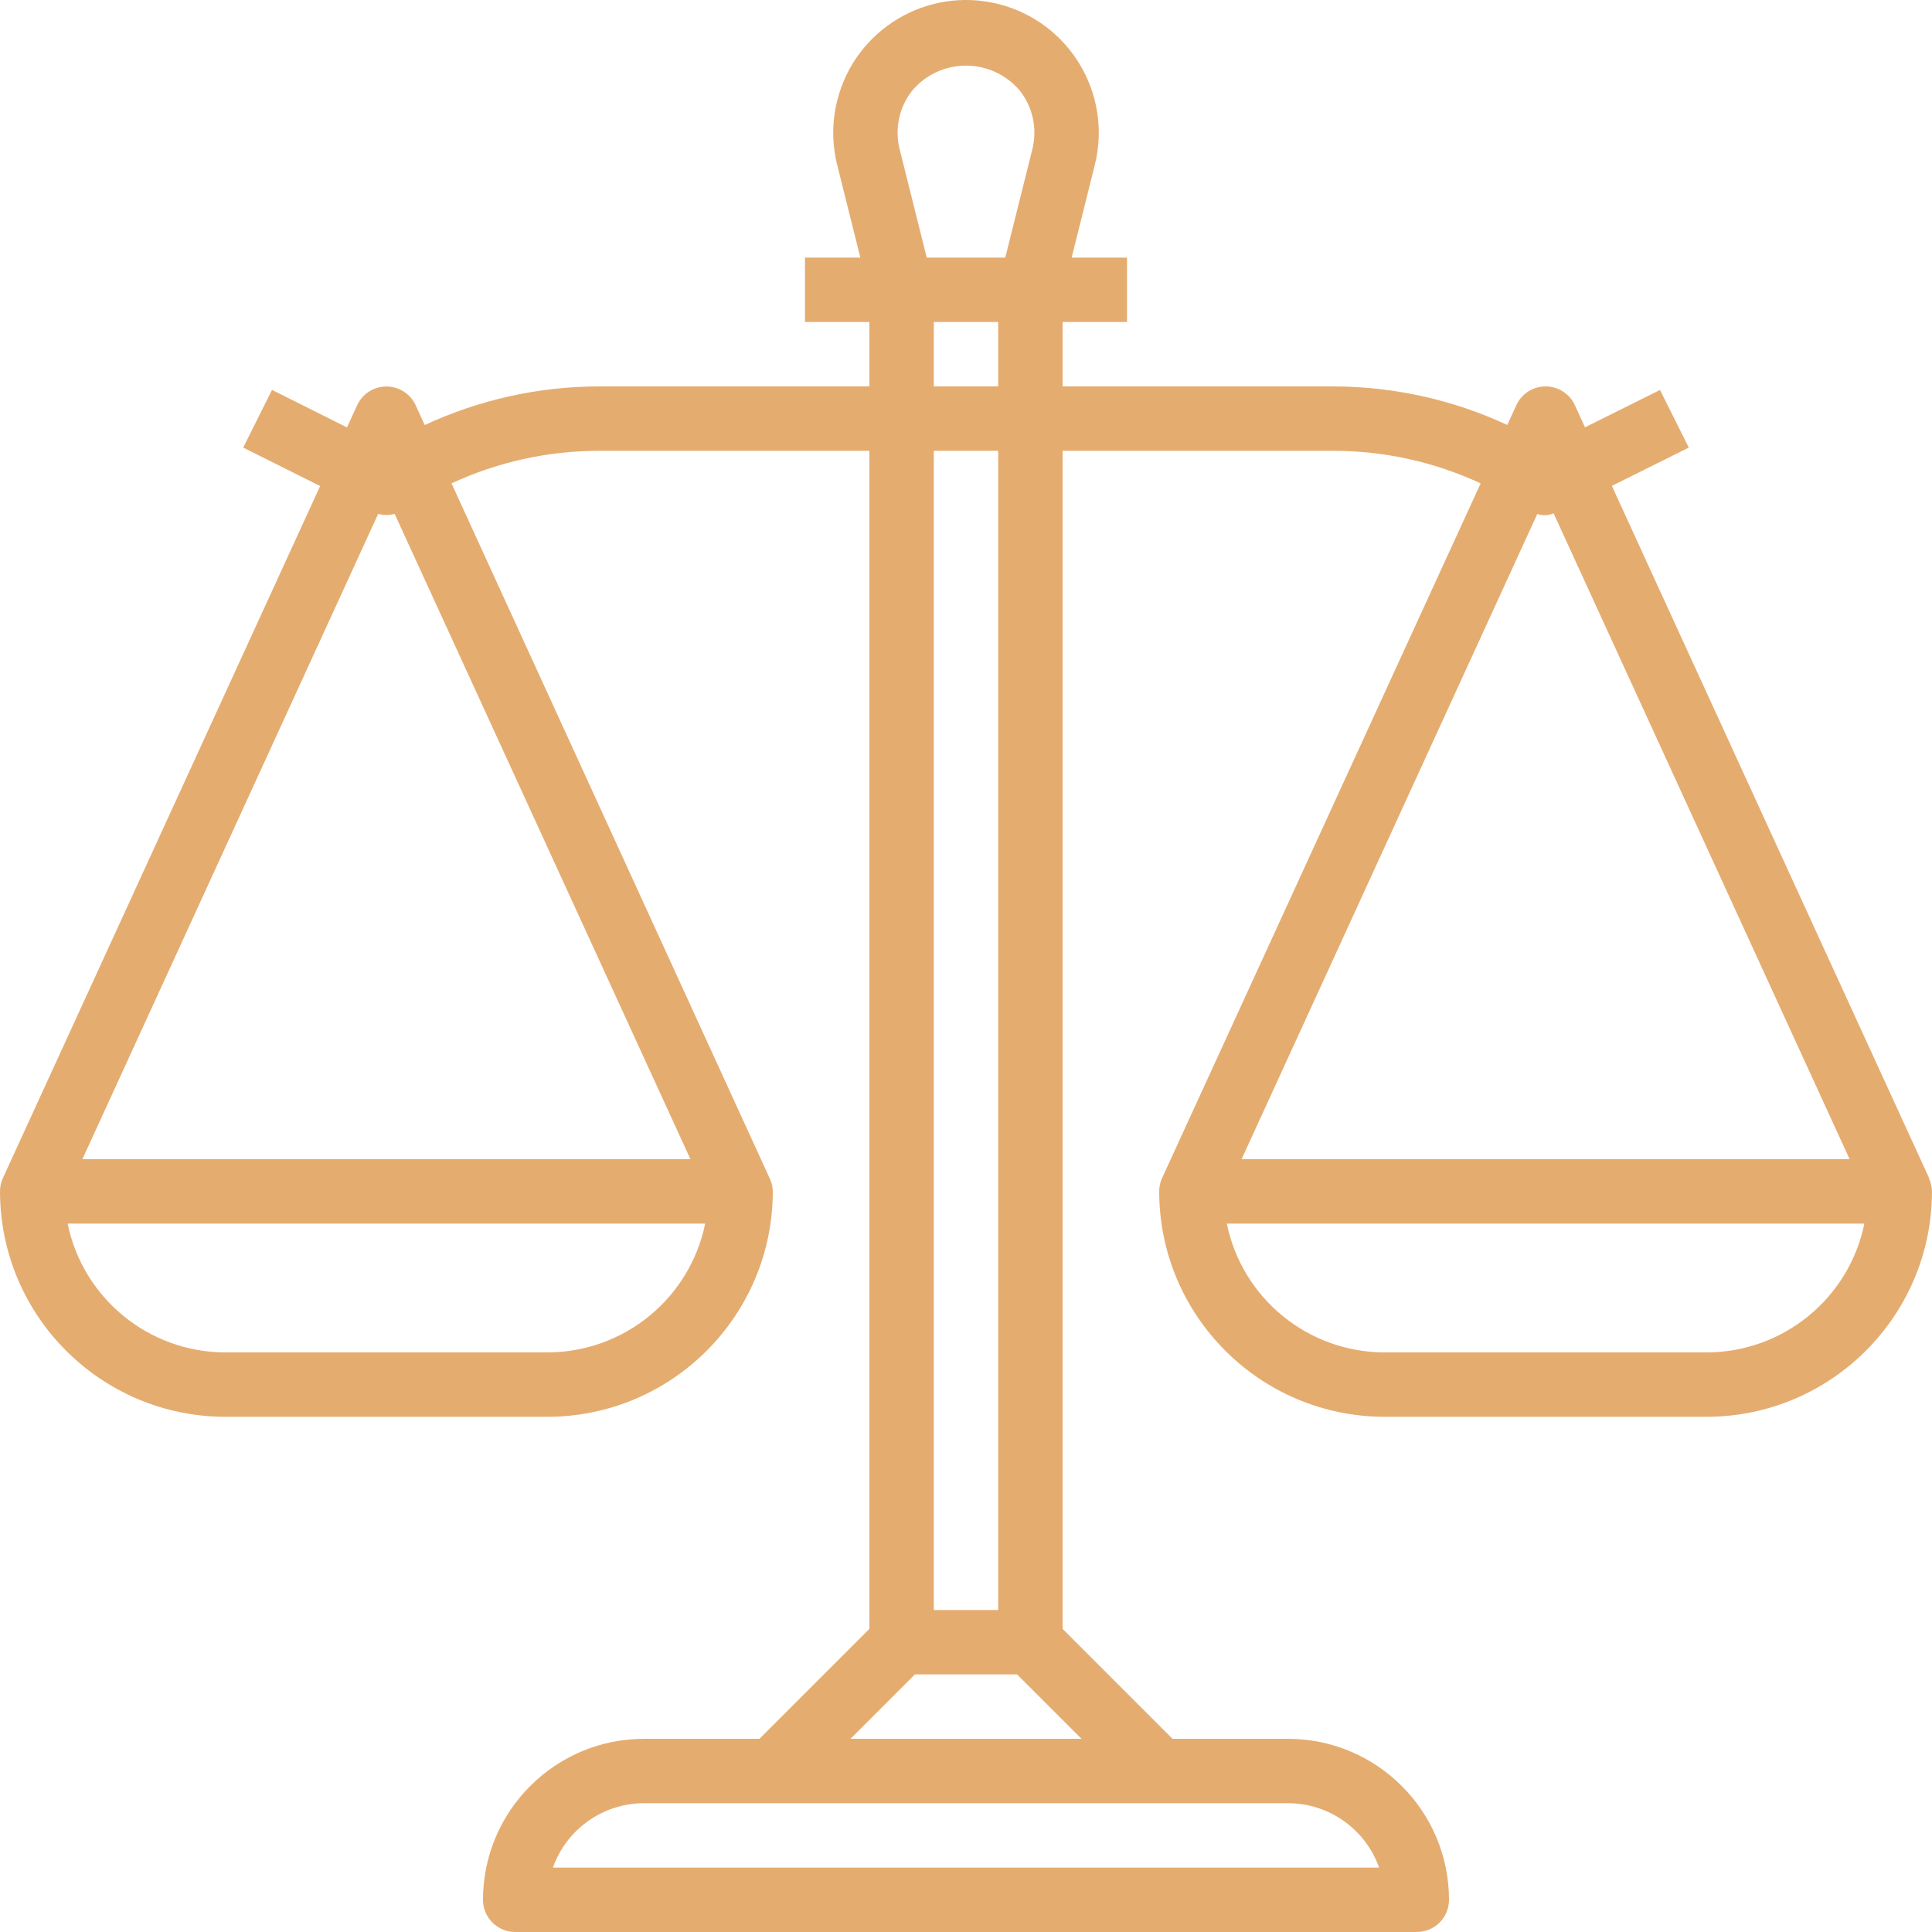
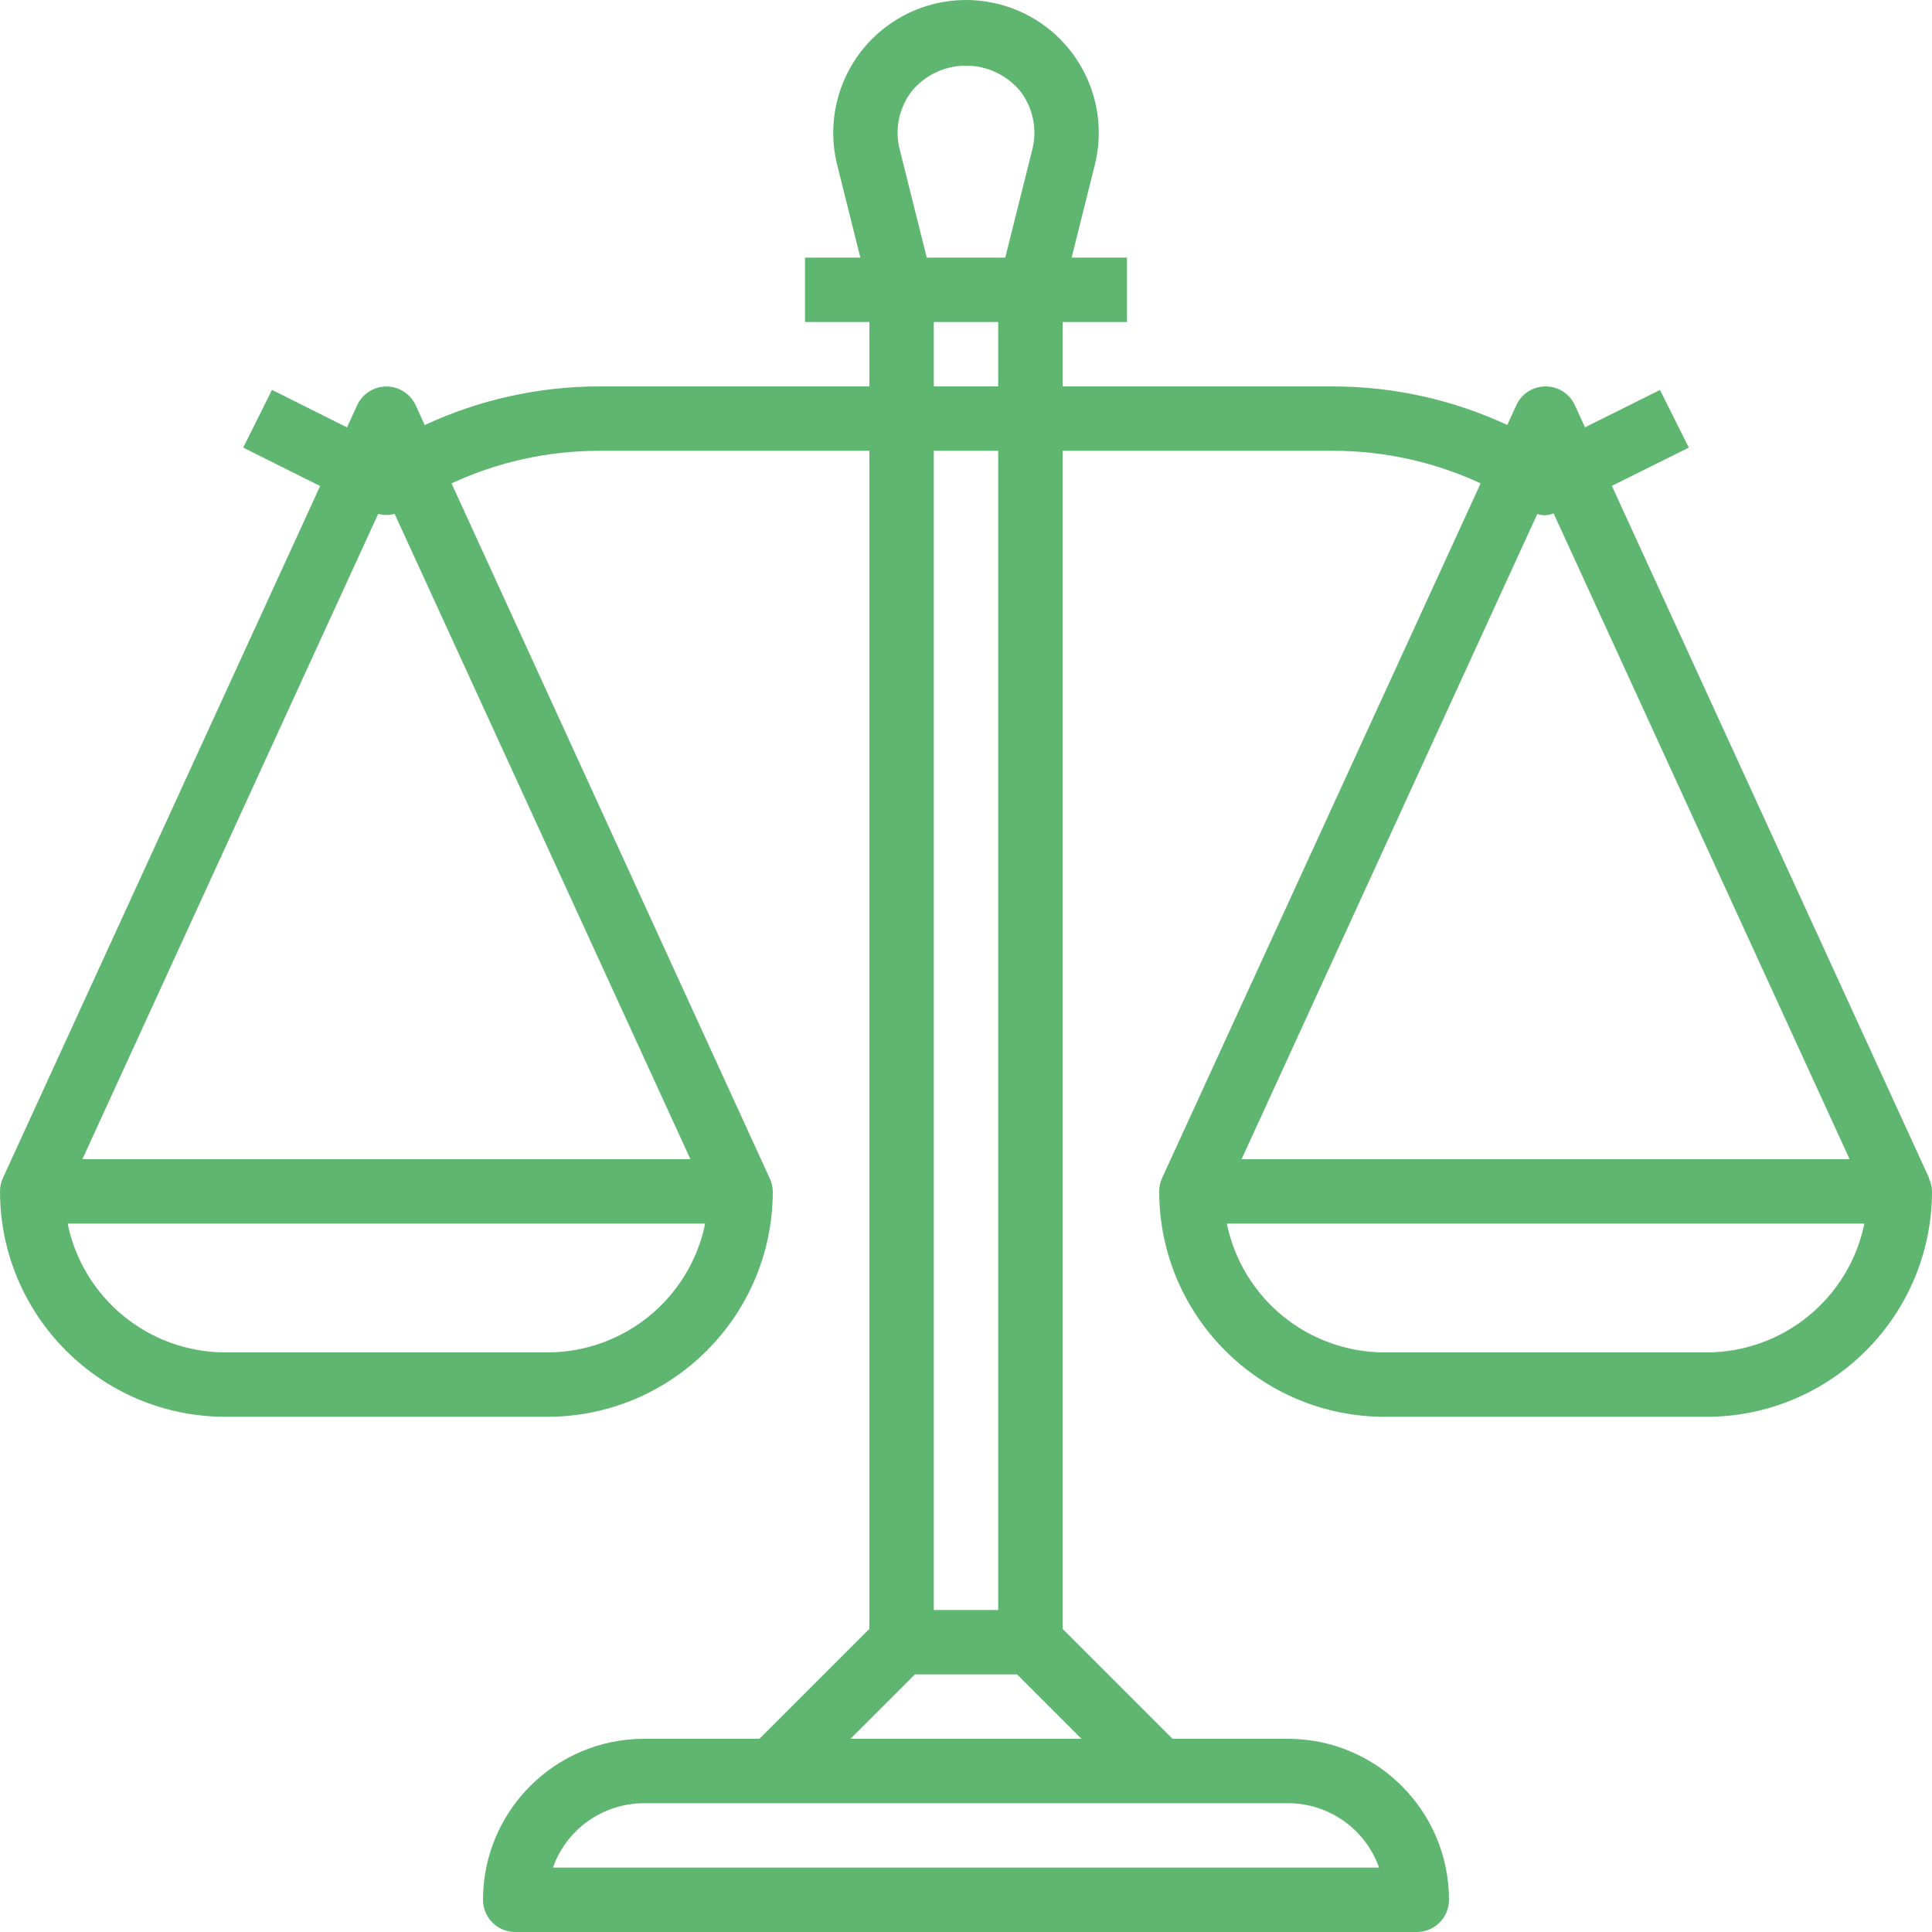
<svg xmlns="http://www.w3.org/2000/svg" version="1.1" width="512" height="512" x="0" y="0" viewBox="0 0 480.004 480.004" style="enable-background:new 0 0 512 512" xml:space="preserve">
  <g>
-     <path d="m479.202 292.692.072-.024-78.808-171.952 19.112-9.512-7.152-14.32-18.632 9.28-2.52-5.496a8 8 0 0 0-14.544 0l-2.248 4.912a102.908 102.908 0 0 0-43.28-9.576h-67.2v-16h16v-16H266.25l5.752-23.016c4.416-17.673-6.33-35.58-24.003-39.997-17.673-4.416-35.58 6.33-39.997 24.003a32.984 32.984 0 0 0 0 15.993l5.752 23.016h-13.752v16h16v16h-67.16a102.911 102.911 0 0 0-43.32 9.6l-2.248-4.912a8 8 0 0 0-14.544 0l-2.52 5.496-18.632-9.32-7.152 14.336 19.112 9.552L.73 292.668a7.813 7.813 0 0 0-.728 3.336c.035 30.913 25.087 55.965 56 56h80c30.913-.035 55.965-25.087 56-56a7.82 7.82 0 0 0-.8-3.312l-79.024-172.6a87.017 87.017 0 0 1 36.664-8.088h67.16v292.688l-27.312 27.312h-28.688c-22.08.026-39.974 17.92-40 40a8 8 0 0 0 8 8h224a8 8 0 0 0 8-8c-.026-22.08-17.92-39.974-40-40h-28.688l-27.312-27.312V112.004h67.2a87.017 87.017 0 0 1 36.664 8.088L288.73 292.668a7.813 7.813 0 0 0-.728 3.336c.035 30.913 25.087 55.965 56 56h80c30.913-.035 55.965-25.087 56-56a7.79 7.79 0 0 0-.8-3.312zm-343.2 43.312h-80c-19.002-.021-35.375-13.387-39.2-32h158.4c-3.824 18.613-20.198 31.979-39.2 32zm35.536-48H20.466l73.488-160.328c1.342.36 2.754.36 4.096 0l73.488 160.328zm55.08-265.472c6.23-7.392 17.273-8.333 24.665-2.103.759.64 1.463 1.344 2.103 2.103a16.887 16.887 0 0 1 3.096 14.576l-6.728 26.896H230.25l-6.728-26.896a16.89 16.89 0 0 1 3.096-14.576zm5.384 73.472v-16h16v16h-16zm16 16v288h-16v-288h16zm72 336a24.047 24.047 0 0 1 22.632 16H137.37a24.047 24.047 0 0 1 22.632-16h160zm-51.312-16h-57.376l16-16h25.376l16 16zM381.938 127.7a5.461 5.461 0 0 0 4.048-.168l73.552 160.472H308.466L381.938 127.7zm42.064 208.304h-80c-19.002-.021-35.375-13.387-39.2-32h158.4c-3.824 18.613-20.198 31.979-39.2 32z" fill="#e5ac70" opacity="1" data-original="#000000" />
+     <path d="m479.202 292.692.072-.024-78.808-171.952 19.112-9.512-7.152-14.32-18.632 9.28-2.52-5.496a8 8 0 0 0-14.544 0l-2.248 4.912a102.908 102.908 0 0 0-43.28-9.576h-67.2v-16h16v-16H266.25l5.752-23.016c4.416-17.673-6.33-35.58-24.003-39.997-17.673-4.416-35.58 6.33-39.997 24.003a32.984 32.984 0 0 0 0 15.993l5.752 23.016h-13.752v16h16v16h-67.16a102.911 102.911 0 0 0-43.32 9.6l-2.248-4.912a8 8 0 0 0-14.544 0l-2.52 5.496-18.632-9.32-7.152 14.336 19.112 9.552L.73 292.668a7.813 7.813 0 0 0-.728 3.336c.035 30.913 25.087 55.965 56 56h80c30.913-.035 55.965-25.087 56-56a7.82 7.82 0 0 0-.8-3.312l-79.024-172.6a87.017 87.017 0 0 1 36.664-8.088h67.16v292.688l-27.312 27.312h-28.688c-22.08.026-39.974 17.92-40 40a8 8 0 0 0 8 8h224a8 8 0 0 0 8-8c-.026-22.08-17.92-39.974-40-40h-28.688l-27.312-27.312V112.004h67.2a87.017 87.017 0 0 1 36.664 8.088L288.73 292.668a7.813 7.813 0 0 0-.728 3.336c.035 30.913 25.087 55.965 56 56h80c30.913-.035 55.965-25.087 56-56a7.79 7.79 0 0 0-.8-3.312zm-343.2 43.312h-80c-19.002-.021-35.375-13.387-39.2-32h158.4c-3.824 18.613-20.198 31.979-39.2 32zm35.536-48H20.466l73.488-160.328c1.342.36 2.754.36 4.096 0l73.488 160.328zm55.08-265.472c6.23-7.392 17.273-8.333 24.665-2.103.759.64 1.463 1.344 2.103 2.103a16.887 16.887 0 0 1 3.096 14.576l-6.728 26.896H230.25l-6.728-26.896a16.89 16.89 0 0 1 3.096-14.576zm5.384 73.472v-16h16v16h-16zm16 16v288h-16v-288h16zm72 336a24.047 24.047 0 0 1 22.632 16H137.37a24.047 24.047 0 0 1 22.632-16h160zm-51.312-16h-57.376l16-16h25.376l16 16zM381.938 127.7a5.461 5.461 0 0 0 4.048-.168l73.552 160.472H308.466L381.938 127.7zm42.064 208.304h-80c-19.002-.021-35.375-13.387-39.2-32h158.4c-3.824 18.613-20.198 31.979-39.2 32z" fill="#5fb670" opacity="1" data-original="#000000" />
  </g>
</svg>
